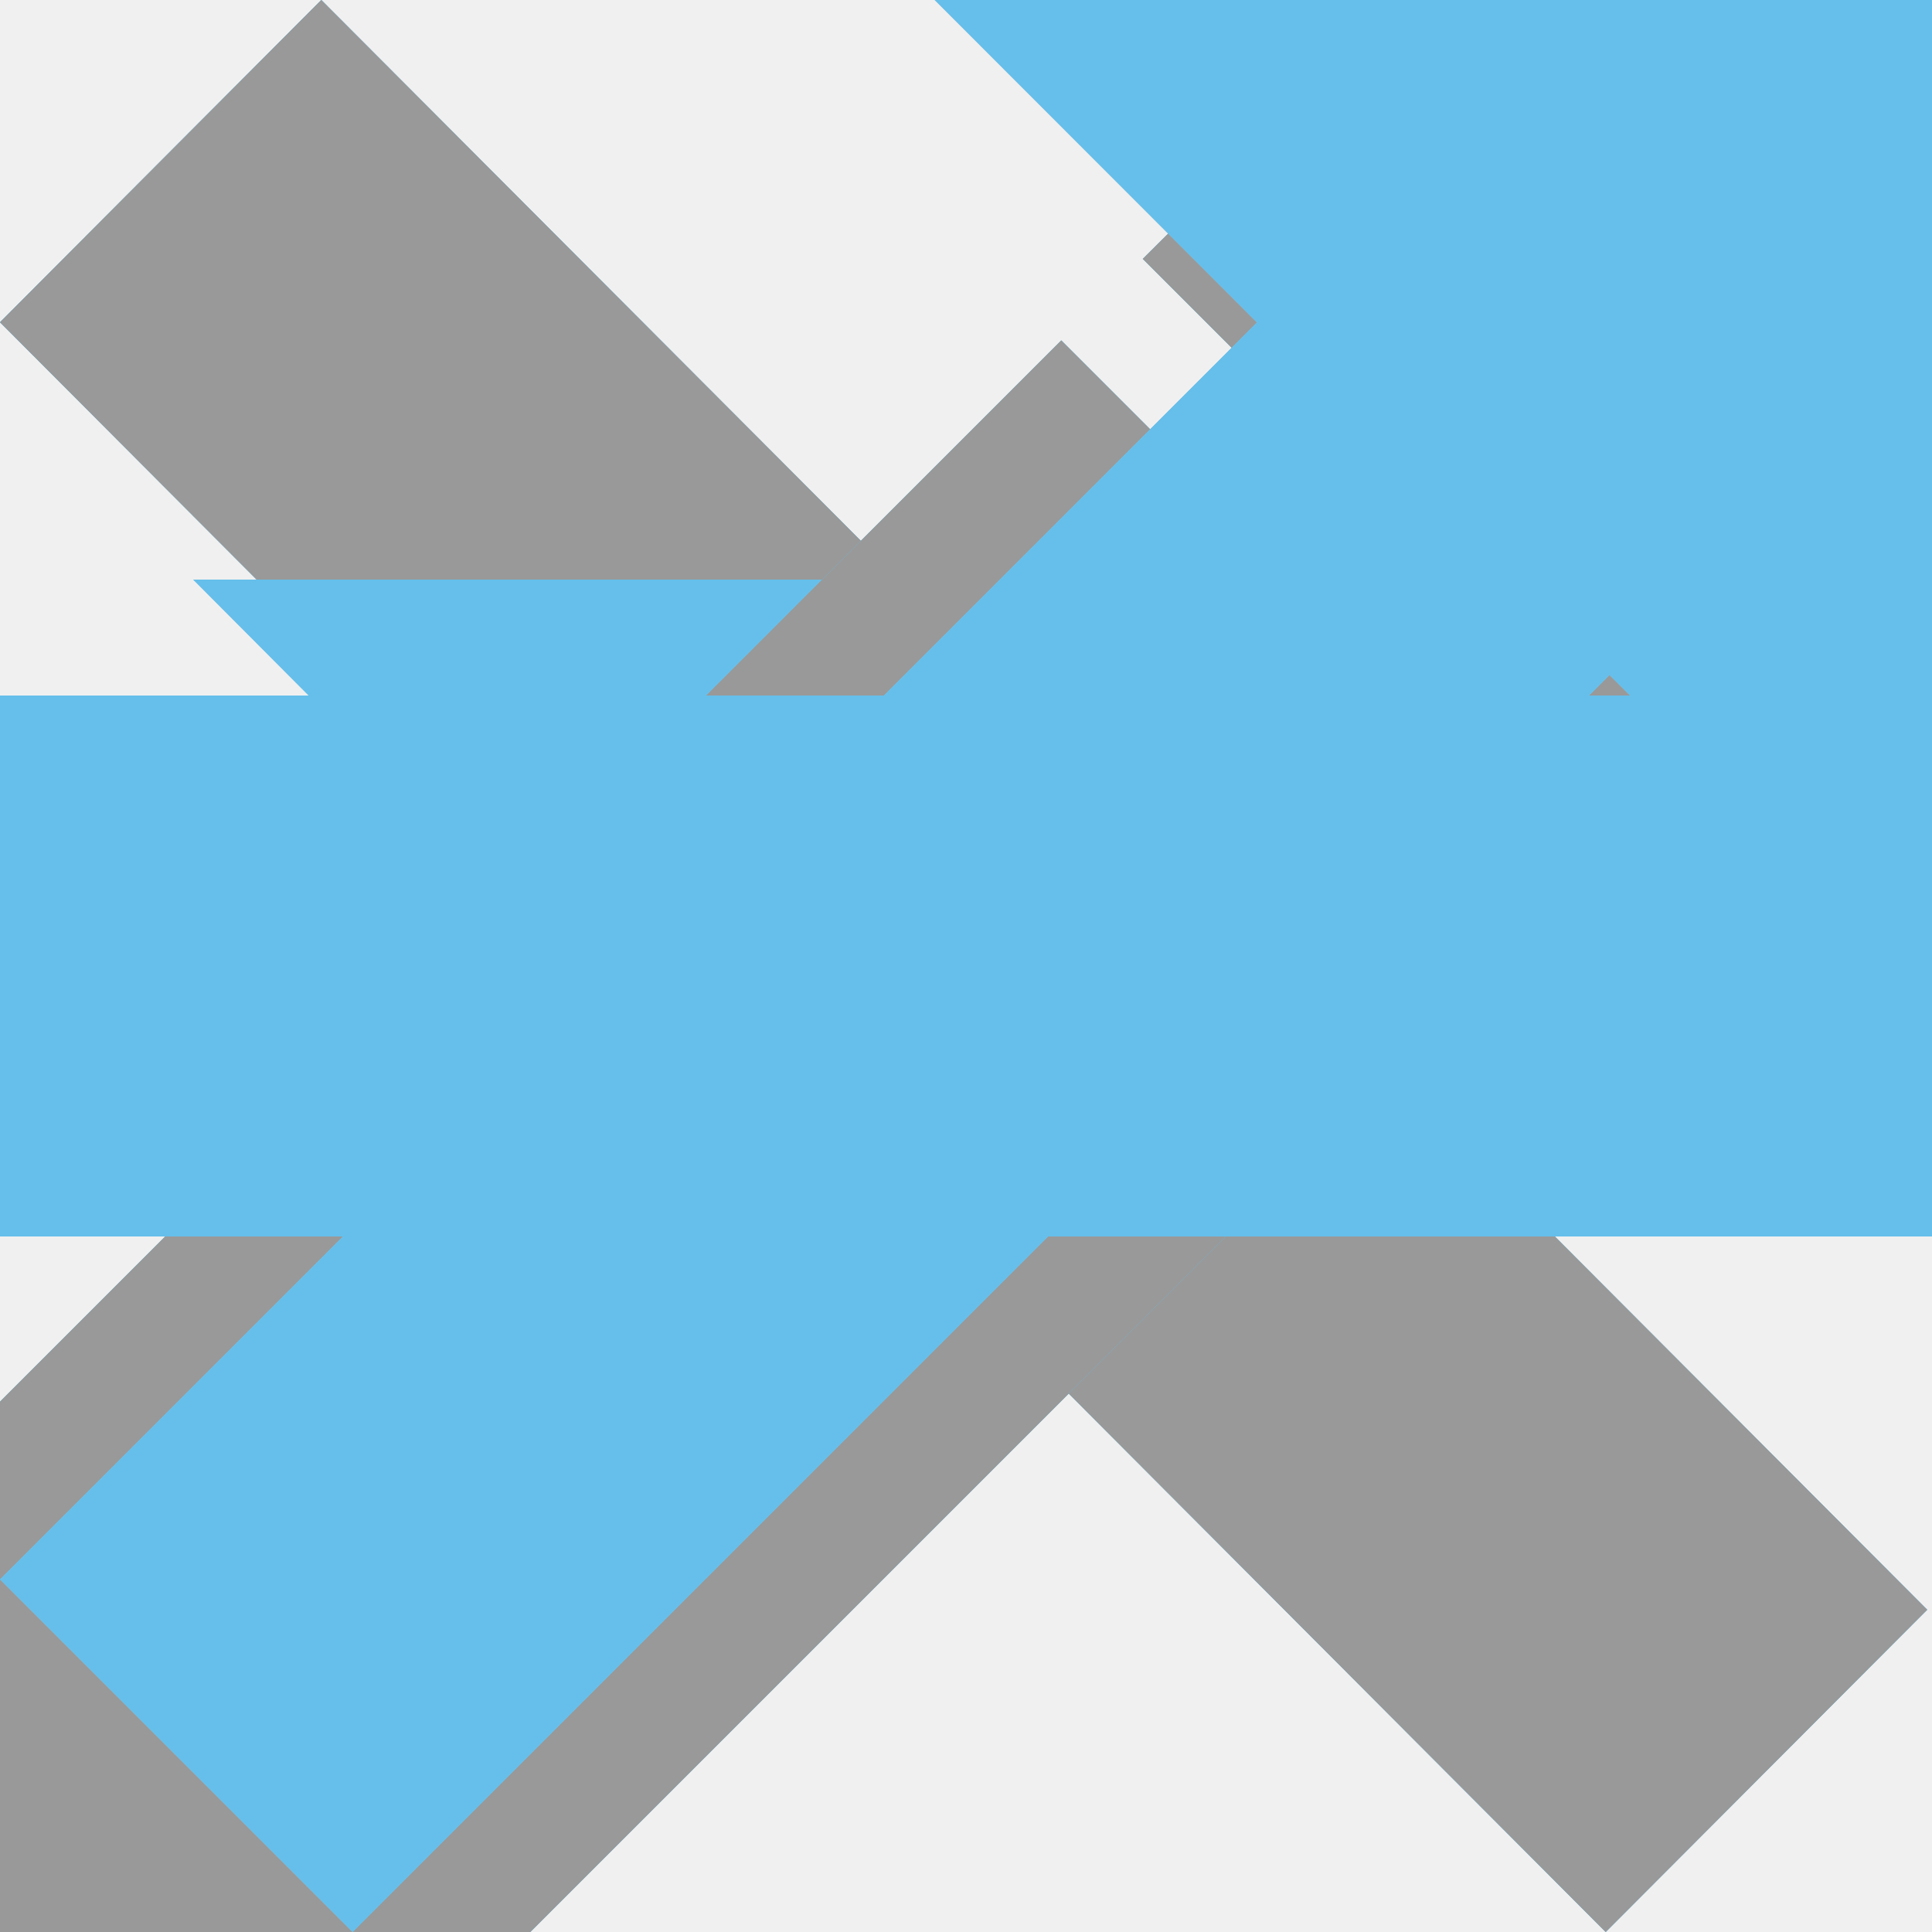
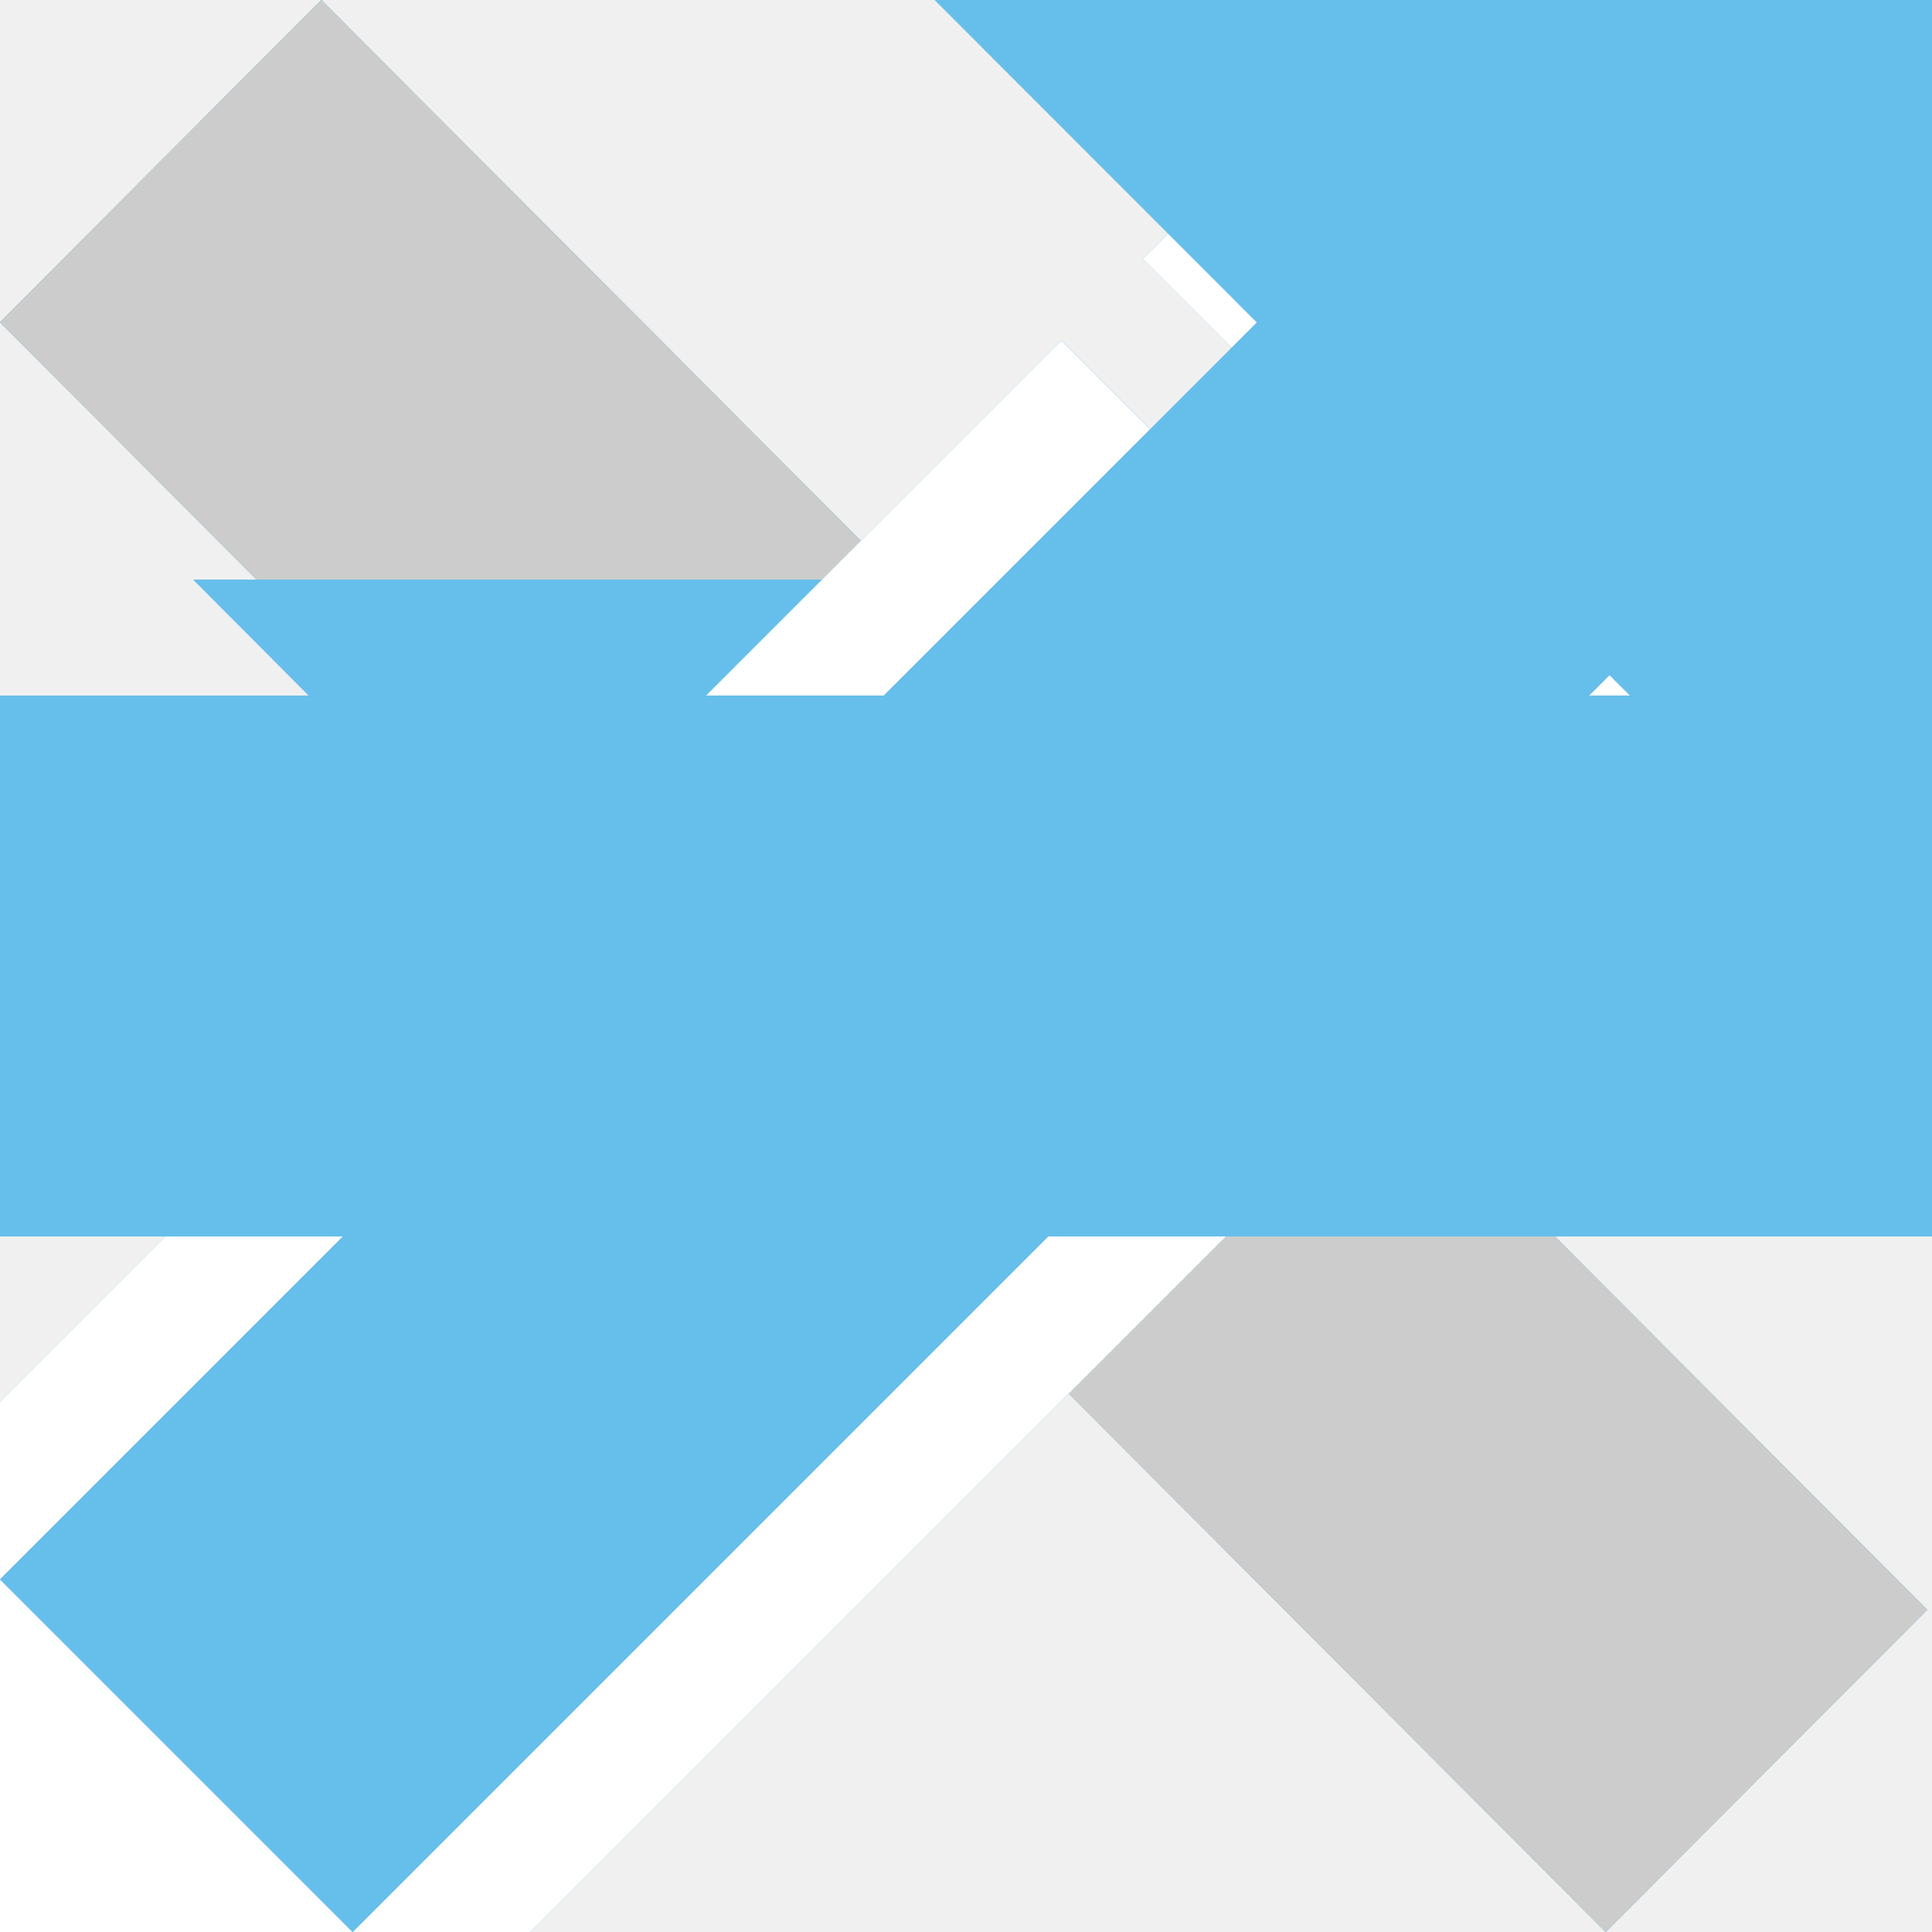
<svg xmlns="http://www.w3.org/2000/svg" xmlns:xlink="http://www.w3.org/1999/xlink" viewBox="0 0 10 10">
  <style>
    use:not(:target) {
      display: none;
    }
    use {
      fill: #ccc;
    }
    use[id$="-hover"] {
      fill: #444;
    }
    use[id$="-active"] {
      fill: #0095dd;
    }
    use[id$="-white"] {
-       fill: rgba(255,255,255,0.8);
+       fill: #fff;
    }
    use[id$="-disabled"] {
      fill: rgba(255,255,255,0.4);
-     }
-     use[id$="-darkergrey"] {
-       fill: #999;
    }
  </style>
  <defs>
    <polygon id="close-shape" points="10,1.717 8.336,0.049 5.024,3.369 1.663,0 0,1.668 3.36,5.037 0.098,8.307 1.762,9.975 5.025,6.705 8.311,10 9.975,8.332 6.688,5.037" />
    <path id="dropdown-shape" fill-rule="evenodd" d="M9,3L4.984,7L1,3H9z" />
    <polygon id="expand-shape" points="10,0 4.838,0 6.506,1.669 0,8.175 1.825,10 8.331,3.494 10,5.162" />
    <path id="edit-shape" d="M5.493,1.762l2.745,2.745L2.745,10H0V7.255L5.493,1.762z M2.397,9.155l0.601-0.601L1.446,7.002L0.845,7.603 V8.31H1.69v0.845H2.397z M5.849,3.028c0-0.096-0.048-0.144-0.146-0.144c-0.044,0-0.081,0.015-0.112,0.046L2.014,6.508 C1.983,6.538,1.968,6.577,1.968,6.619c0,0.098,0.048,0.146,0.144,0.146c0.044,0,0.081-0.015,0.112-0.046l3.579-3.577 C5.834,3.111,5.849,3.073,5.849,3.028z M10,2.395c0,0.233-0.081,0.431-0.245,0.595L8.66,4.085L5.915,1.34L7.01,0.25 C7.168,0.083,7.366,0,7.605,0c0.233,0,0.433,0.083,0.601,0.25l1.55,1.544C9.919,1.966,10,2.166,10,2.395z" />
    <rect id="minimize-shape" y="3.6" width="10" height="2.8" />
  </defs>
  <use id="close" xlink:href="#close-shape" />
  <use id="close-active" xlink:href="#close-shape" />
  <use id="close-disabled" xlink:href="#close-shape" />
  <use id="close-darkergrey" xlink:href="#close-shape" />
  <use id="dropdown" xlink:href="#dropdown-shape" />
  <use id="dropdown-white" xlink:href="#dropdown-shape" />
  <use id="dropdown-active" xlink:href="#dropdown-shape" />
  <use id="dropdown-disabled" xlink:href="#dropdown-shape" />
  <use id="edit" xlink:href="#edit-shape" />
  <use id="edit-active" xlink:href="#edit-shape" />
  <use id="edit-disabled" xlink:href="#edit-shape" />
-   <use id="edit-darkergrey" xlink:href="#edit-shape" />
+   <use id="edit-white" xlink:href="#edit-shape" />
  <use id="expand" xlink:href="#expand-shape" />
  <use id="expand-active" xlink:href="#expand-shape" />
  <use id="expand-disabled" xlink:href="#expand-shape" />
  <use id="minimize" xlink:href="#minimize-shape" />
  <use id="minimize-active" xlink:href="#minimize-shape" />
  <use id="minimize-disabled" xlink:href="#minimize-shape" />
</svg>
